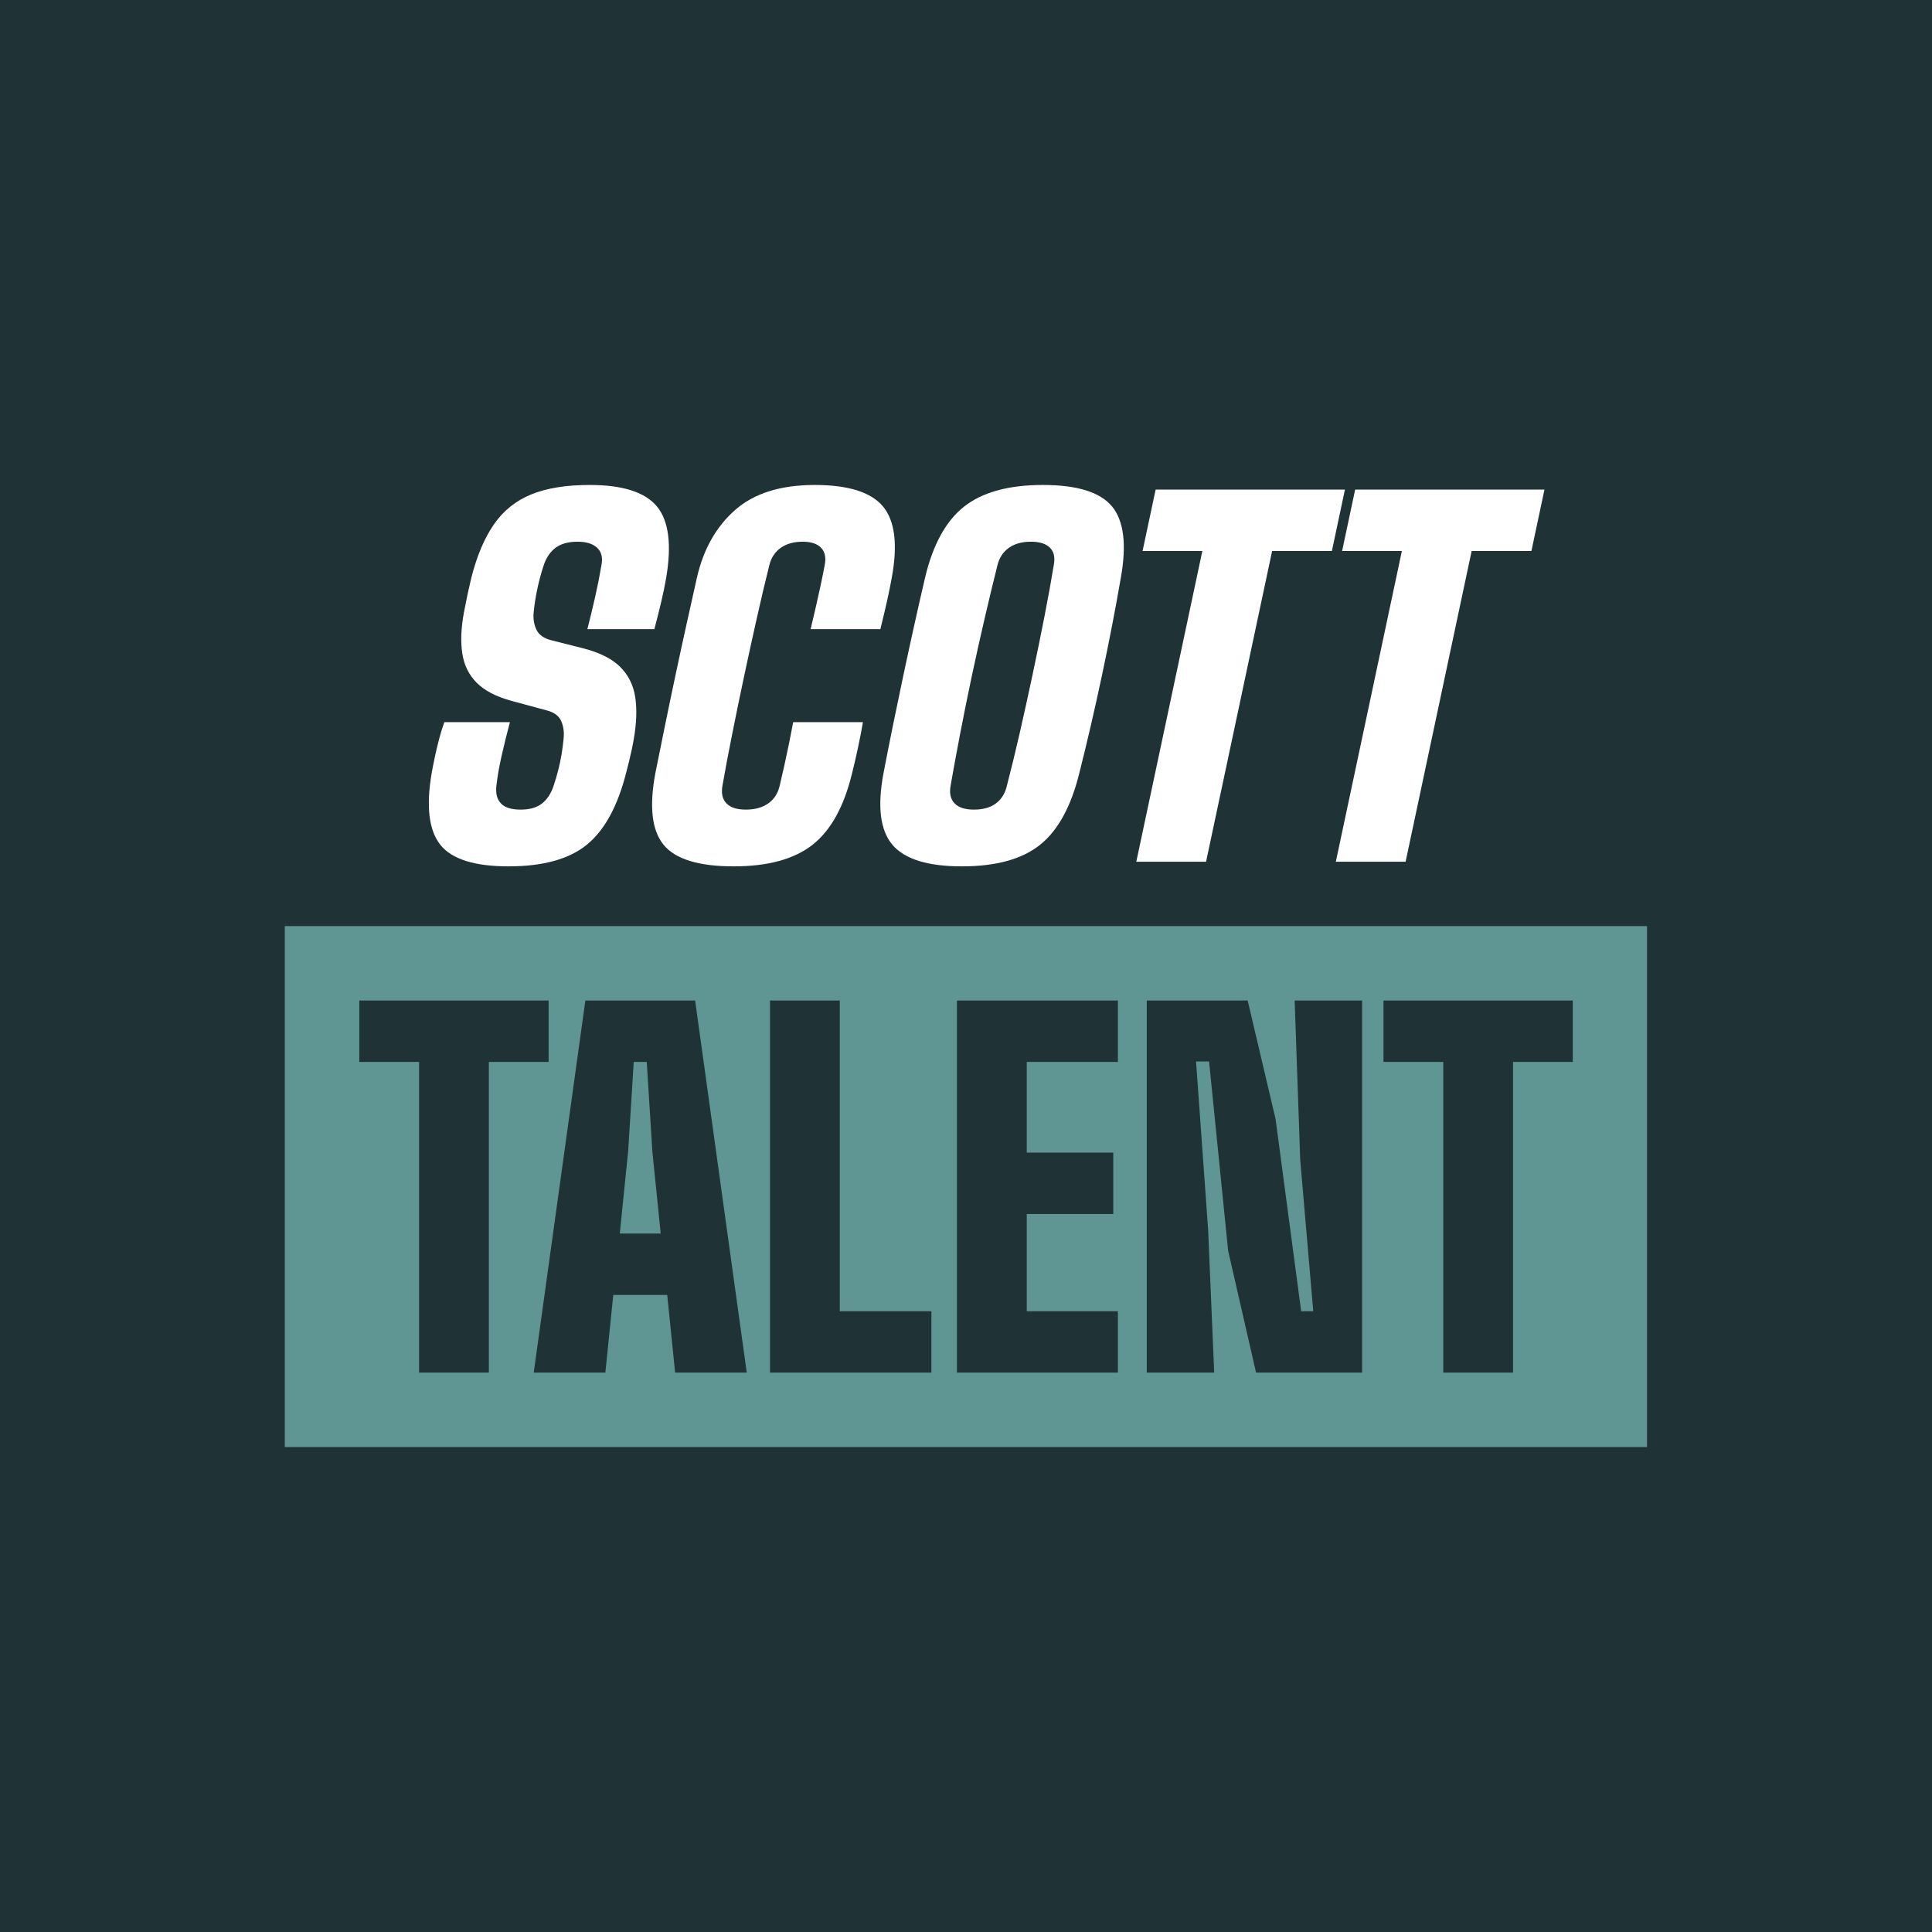
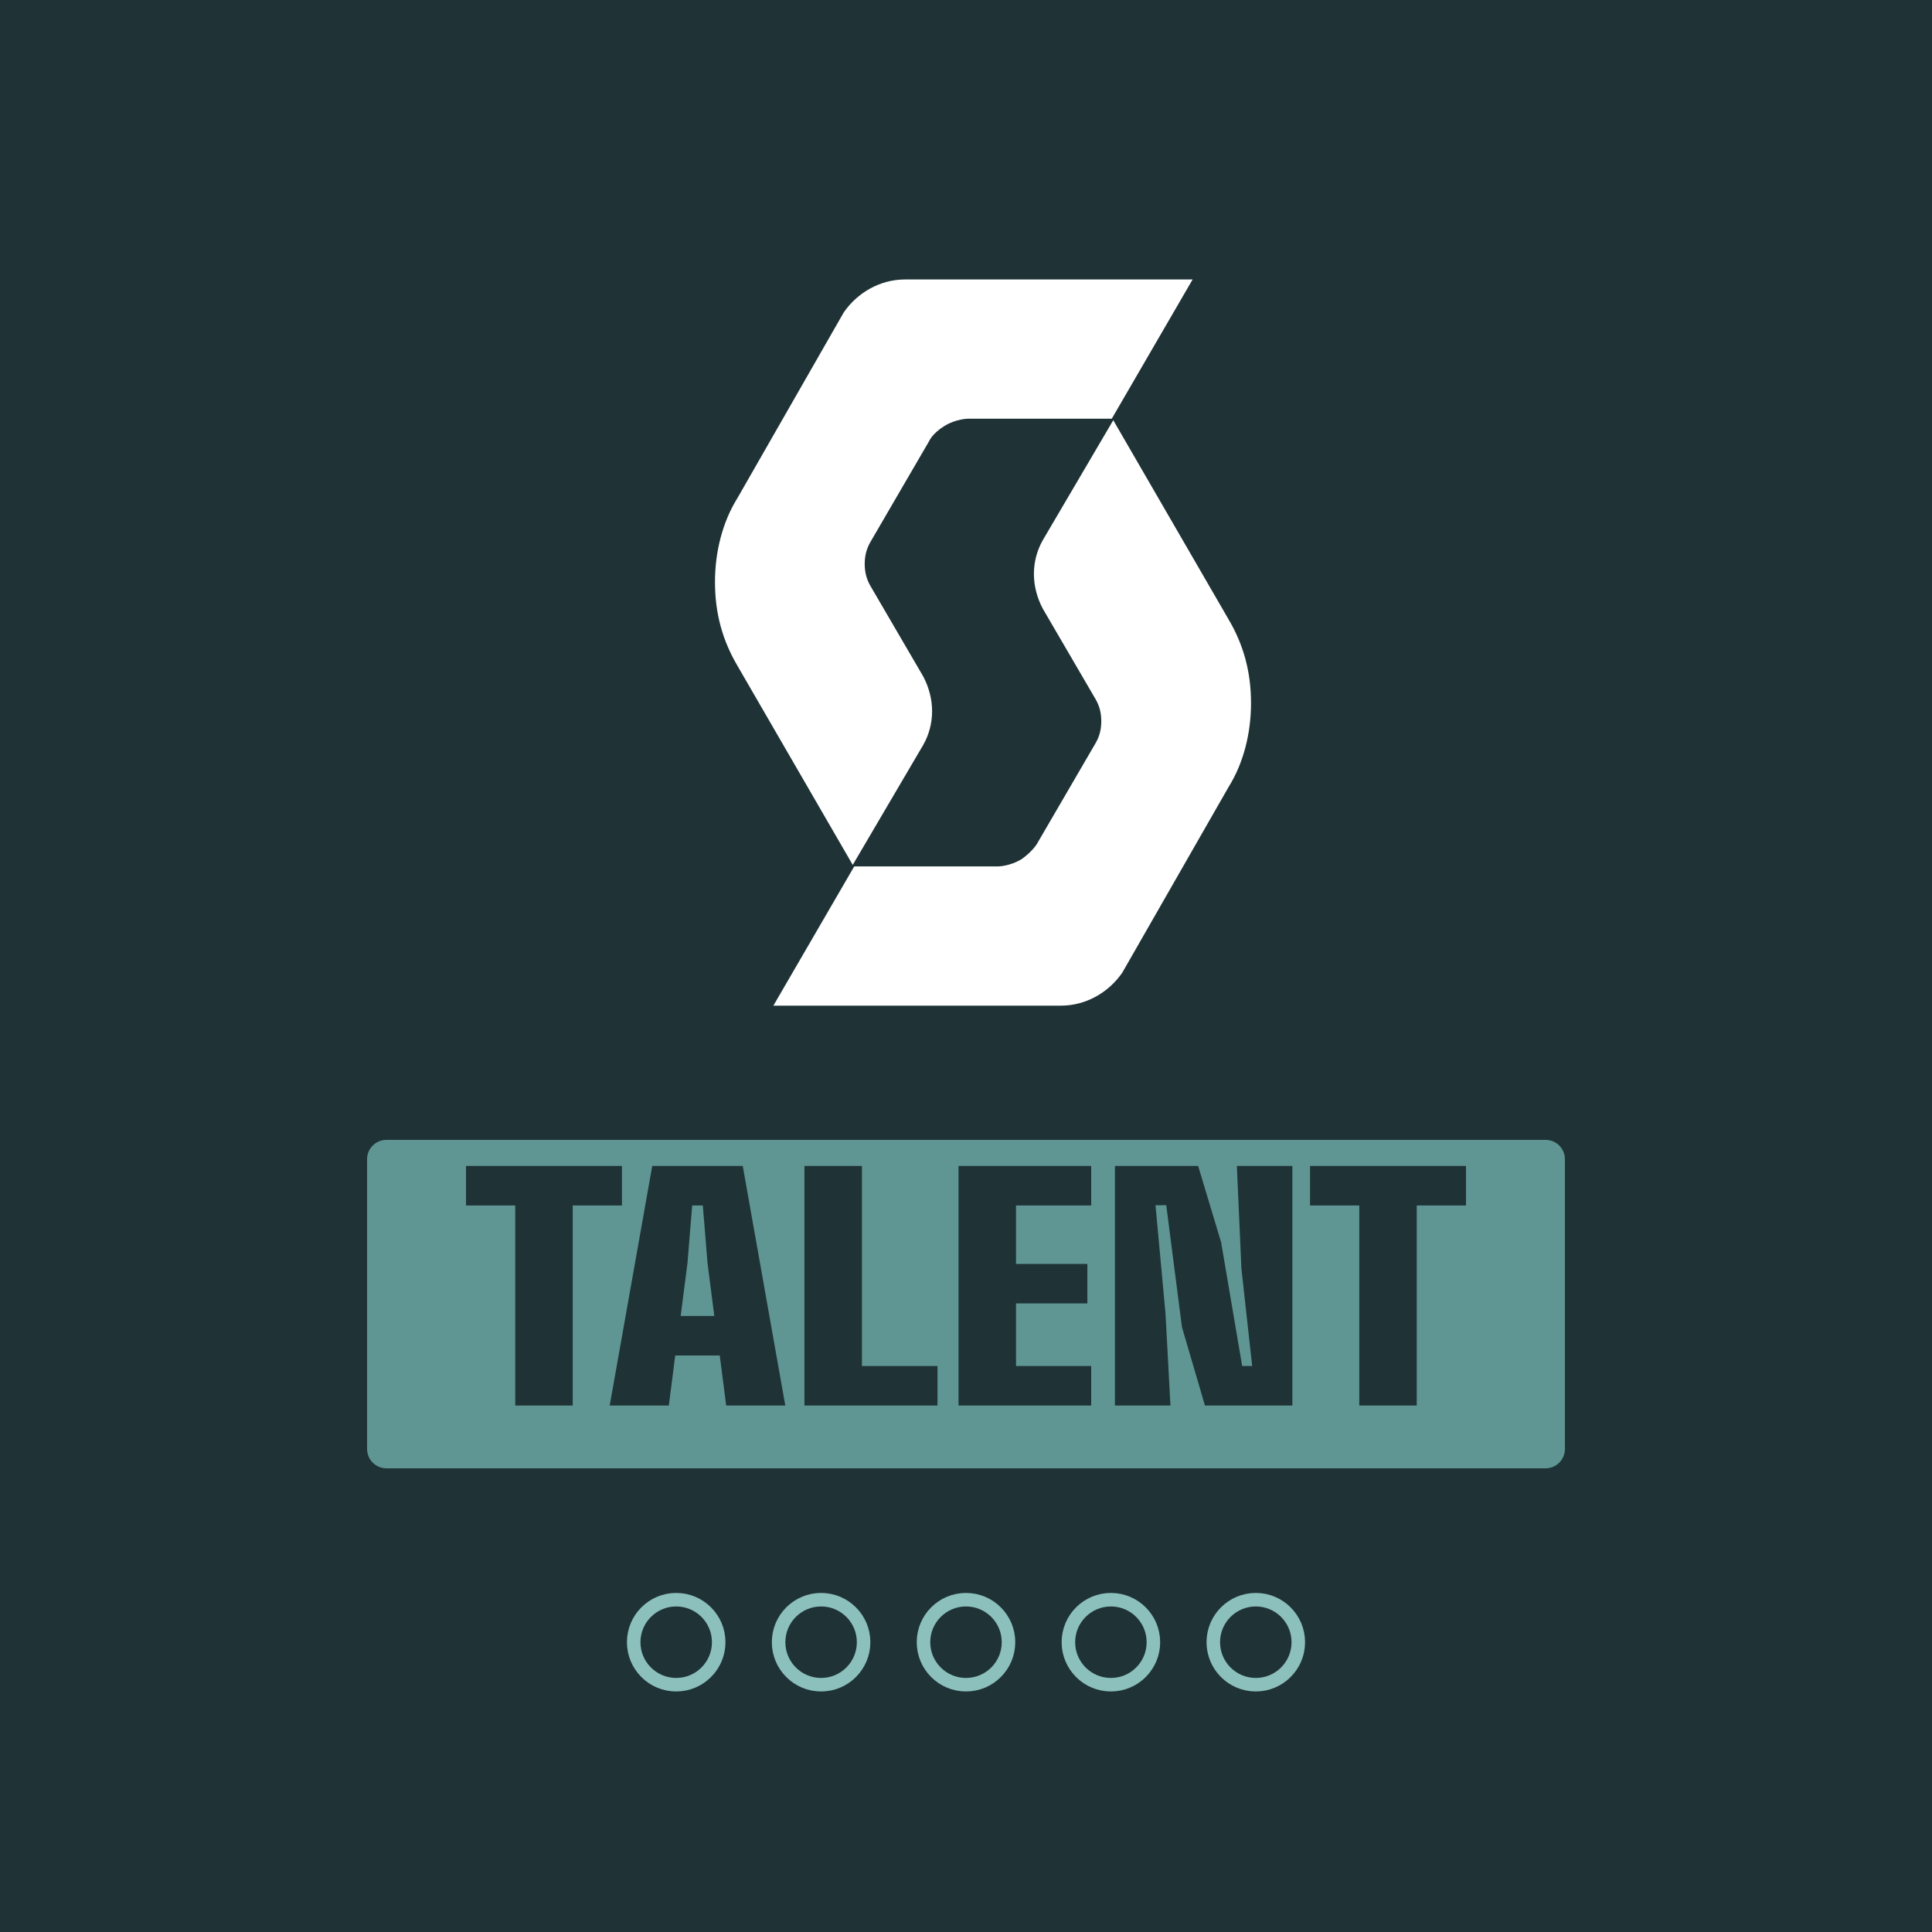
- <svg xmlns="http://www.w3.org/2000/svg" viewBox="0 0 1080 1080" role="img" aria-label="Scott Talent">
-   <rect width="1080" height="1080" fill="#1F3236" />
-   <g transform="translate(223.1 481.7) scale(2.6)">
-     <path transform="skewX(-12)" fill="#FFFFFF" d="M23.75 1L23.75 1Q12.75 1 8.08-3.65Q3.40-8.30 2.95-19.10L2.95-19.10Q2.90-20.70 2.90-22.63Q2.90-24.55 3-26.48Q3.10-28.40 3.35-30L3.35-30L17.45-30Q17.25-26.35 17.20-22.80Q17.15-19.25 17.45-16.30L17.45-16.30Q17.70-13.85 19.23-12.53Q20.75-11.20 23.75-11.20L23.75-11.20Q26.70-11.20 28.08-12.53Q29.45-13.85 29.75-16.30L29.75-16.30Q29.95-18 30.03-19.68Q30.10-21.35 30.03-23.03Q29.95-24.70 29.75-26.40L29.75-26.40Q29.55-28.50 28.45-30.20Q27.35-31.90 24.95-32.50L24.95-32.50L16.75-34.60Q11.55-35.95 8.50-38.48Q5.45-41 4.08-44.75Q2.70-48.50 2.55-53.50L2.55-53.50Q2.50-55.70 2.50-57.43Q2.50-59.15 2.55-61L2.55-61Q2.85-68.15 4.98-72.55Q7.10-76.95 11.65-78.98Q16.20-81 23.75-81L23.75-81Q34.40-81 39.20-76.38Q44-71.75 44.45-61L44.45-61Q44.55-58.85 44.48-55.75Q44.40-52.65 44.25-50L44.25-50L29.85-50Q30-53.45 30.05-56.90Q30.10-60.35 29.95-63.80L29.95-63.80Q29.90-66.20 28.23-67.50Q26.55-68.80 23.75-68.80L23.75-68.80Q20.75-68.80 19.30-67.50Q17.85-66.20 17.55-63.80L17.55-63.80Q17.25-61.25 17.25-58.65Q17.25-56.05 17.55-53.50L17.55-53.50Q17.80-51.50 18.95-49.85Q20.10-48.20 22.65-47.60L22.65-47.60L29.75-45.90Q35.35-44.55 38.58-41.93Q41.80-39.30 43.23-35.43Q44.65-31.55 44.85-26.40L44.85-26.40Q44.90-25.25 44.90-24Q44.90-22.75 44.85-21.50Q44.80-20.25 44.75-19.10L44.75-19.10Q44.30-8.30 39.58-3.65Q34.85 1 23.75 1ZM72.15 1L72.15 1Q60.85 1 56.08-3.65Q51.30-8.30 51.05-19.10L51.05-19.10Q51.00-23.25 50.95-28.70Q50.90-34.15 50.90-40.03Q50.90-45.90 50.95-51.38Q51.00-56.85 51.05-61.10L51.05-61.10Q51.20-70.25 56.18-75.63Q61.15-81 72.15-81L72.15-81Q82.95-81 87.80-76.38Q92.65-71.75 92.95-61L92.95-61Q93-59.35 93-57.43Q93-55.50 92.95-53.58Q92.90-51.65 92.85-50L92.85-50L77.85-50Q77.90-51.85 77.95-54.38Q78-56.90 78-59.43Q78-61.95 77.95-63.80L77.95-63.80Q77.90-66.20 76.38-67.50Q74.85-68.80 72.15-68.80L72.15-68.80Q69.30-68.80 67.73-67.50Q66.15-66.20 66.05-63.80L66.05-63.80Q65.85-58.55 65.78-52.45Q65.70-46.35 65.70-40Q65.70-33.65 65.78-27.58Q65.85-21.50 66.05-16.30L66.05-16.30Q66.15-13.85 67.73-12.53Q69.30-11.20 72.15-11.20L72.15-11.20Q75.10-11.20 76.70-12.53Q78.30-13.85 78.35-16.30L78.35-16.30Q78.40-18.10 78.43-20.63Q78.45-23.15 78.43-25.68Q78.40-28.20 78.35-30L78.35-30L93.35-30Q93.45-27.60 93.45-24.55Q93.45-21.50 93.35-19.10L93.35-19.10Q93.05-8.30 88.13-3.65Q83.20 1 72.15 1ZM121.20 1L121.20 1Q110.20 1 105.28-3.65Q100.35-8.30 100.10-19.10L100.10-19.10Q100-24 99.95-29.30Q99.90-34.60 99.90-40.05Q99.90-45.50 99.95-50.80Q100-56.10 100.10-61L100.10-61Q100.35-71.75 105.28-76.38Q110.20-81 121.20-81L121.20-81Q132.25-81 137.05-76.38Q141.85-71.75 142.20-61L142.20-61Q142.40-56 142.50-50.70Q142.60-45.40 142.60-39.98Q142.60-34.55 142.50-29.28Q142.40-24 142.20-19.10L142.20-19.10Q141.85-8.30 137.05-3.65Q132.25 1 121.20 1ZM121.20-11.20L121.20-11.20Q124.15-11.20 125.65-12.53Q127.15-13.85 127.20-16.30L127.20-16.30Q127.45-21.40 127.55-27.50Q127.65-33.60 127.65-40.05Q127.65-46.50 127.55-52.60Q127.45-58.70 127.20-63.80L127.20-63.80Q127.15-66.20 125.60-67.50Q124.05-68.80 121.20-68.80L121.20-68.80Q118.35-68.80 116.78-67.50Q115.20-66.20 115.10-63.80L115.10-63.80Q114.90-58.70 114.78-52.60Q114.65-46.50 114.65-40.05Q114.65-33.60 114.78-27.50Q114.90-21.40 115.10-16.30L115.10-16.30Q115.20-13.85 116.78-12.53Q118.35-11.20 121.20-11.20ZM173.50 0L158.50 0L158.50-66.80L145.65-66.80L145.65-80L186.35-80L186.35-66.80L173.50-66.80L173.50 0ZM216.40 0L201.40 0L201.40-66.80L188.55-66.80L188.55-80L229.25-80L229.25-66.80L216.40-66.80L216.40 0Z" />
+ <svg xmlns="http://www.w3.org/2000/svg" viewBox="0 0 200 200" role="img" aria-label="Scott Talent">
+   <rect width="200" height="200" fill="#1F3236" />
+   <g fill="#FFFFFF" transform="translate(72 28) scale(1.55)">
+     <path d="M15.2,31.7c0.8-1.4,0.8-3.1,0-4.6l-3.5-6c-0.3-0.5-0.4-1-0.4-1.5c0-0.5,0.1-1,0.4-1.5l3.9-6.7c0,0,0.2-0.5,1-1 c0.8-0.5,1.6-0.5,1.6-0.5h9.6l5.4-9.3H14c-1.7,0-3.2,0.9-4.1,2.2L2.8,15.2c-1,1.6-1.5,3.6-1.5,5.6c0,2.1,0.5,3.9,1.5,5.6l7.7,13.3 L15.2,31.7z" />
+     <path d="M35.6,34.5c1-1.6,1.5-3.6,1.5-5.6c0-2.1-0.5-3.9-1.5-5.6L27.9,10l-4.7,8c-0.8,1.4-0.8,3.1,0,4.6l3.5,6 c0.3,0.5,0.4,1,0.4,1.5c0,0.5-0.1,1-0.4,1.5l-3.9,6.7c0,0-0.3,0.5-1,1c-0.8,0.5-1.6,0.5-1.6,0.5h-9.6l-5.4,9.3h19.2 c1.7,0,3.2-0.9,4.1-2.2L35.6,34.5z" />
  </g>
-   <rect x="159.2" y="517.7" width="761.5" height="291.2" fill="#5F9693" />
-   <g transform="translate(199.3 767.3) scale(2.6)">
-     <path fill="#1F3236" d="M28.45 0L13.45 0L13.45-66.80L0.60-66.80L0.60-80L41.30-80L41.30-66.80L28.45-66.80L28.45 0ZM53.50 0L38.10 0L49.20-80L72.80-80L83.90 0L68.50 0L66.80-16.70L55.20-16.70L53.50 0ZM58.40-47.60L56.60-29.90L65.40-29.90L63.60-47.60L62.40-66.80L59.60-66.80L58.40-47.60ZM123.60 0L88.90 0L88.90-80L103.90-80L103.90-13.20L123.60-13.20L123.60 0ZM163.70 0L129.10 0L129.10-80L163.70-80L163.70-66.80L144.10-66.80L144.10-47.30L162.70-47.30L162.70-34.10L144.10-34.10L144.10-13.20L163.70-13.20L163.70 0ZM184.40 0L169.90 0L169.90-80L191.60-80L197.60-54.50L203.10-13.20L205.70-13.20L202.90-45.70L201.70-80L216.20-80L216.20 0L193.40 0L187.40-26.20L183.30-66.90L180.50-66.90L183.10-30.70L184.40 0ZM248.65 0L233.65 0L233.65-66.80L220.80-66.80L220.80-80L261.50-80L261.50-66.80L248.65-66.80L248.65 0Z" />
-   </g>
+   <rect x="38" y="118" width="124" height="34" rx="2" fill="#5F9693" />
+   <path transform="translate(48 145.5) scale(1.28 1)" fill="#1F3236" d="M8.82 0L4.17 0L4.17-20.71L0.19-20.71L0.19-24.80L12.80-24.80L12.80-20.71L8.82-20.71L8.82 0ZM16.59 0L11.81 0L15.25-24.80L22.57-24.80L26.01 0L21.23 0L20.71-5.18L17.11-5.18L16.59 0ZM18.10-14.76L17.55-9.27L20.27-9.27L19.72-14.76L19.34-20.71L18.48-20.71L18.10-14.76ZM38.32 0L27.56 0L27.56-24.80L32.21-24.80L32.21-4.09L38.32-4.09L38.32 0ZM50.75 0L40.02 0L40.02-24.80L50.75-24.80L50.75-20.71L44.67-20.71L44.67-14.66L50.44-14.66L50.44-10.57L44.67-10.57L44.67-4.09L50.75-4.09L50.75 0ZM57.16 0L52.67 0L52.67-24.80L59.40-24.80L61.26-16.89L62.96-4.09L63.77-4.09L62.90-14.17L62.53-24.80L67.02-24.80L67.02 0L59.95 0L58.09-8.12L56.82-20.74L55.95-20.74L56.76-9.52L57.16 0ZM77.08 0L72.43 0L72.43-20.71L68.45-20.71L68.45-24.80L81.06-24.80L81.06-20.71L77.08-20.71L77.08 0Z" />
+   <circle cx="70" cy="170" r="4.4" fill="none" stroke="#8CC0BC" stroke-width="1.4" />
+   <circle cx="85" cy="170" r="4.4" fill="none" stroke="#8CC0BC" stroke-width="1.4" />
+   <circle cx="100" cy="170" r="4.4" fill="none" stroke="#8CC0BC" stroke-width="1.4" />
+   <circle cx="115" cy="170" r="4.4" fill="none" stroke="#8CC0BC" stroke-width="1.4" />
+   <circle cx="130" cy="170" r="4.4" fill="none" stroke="#8CC0BC" stroke-width="1.4" />
</svg>
